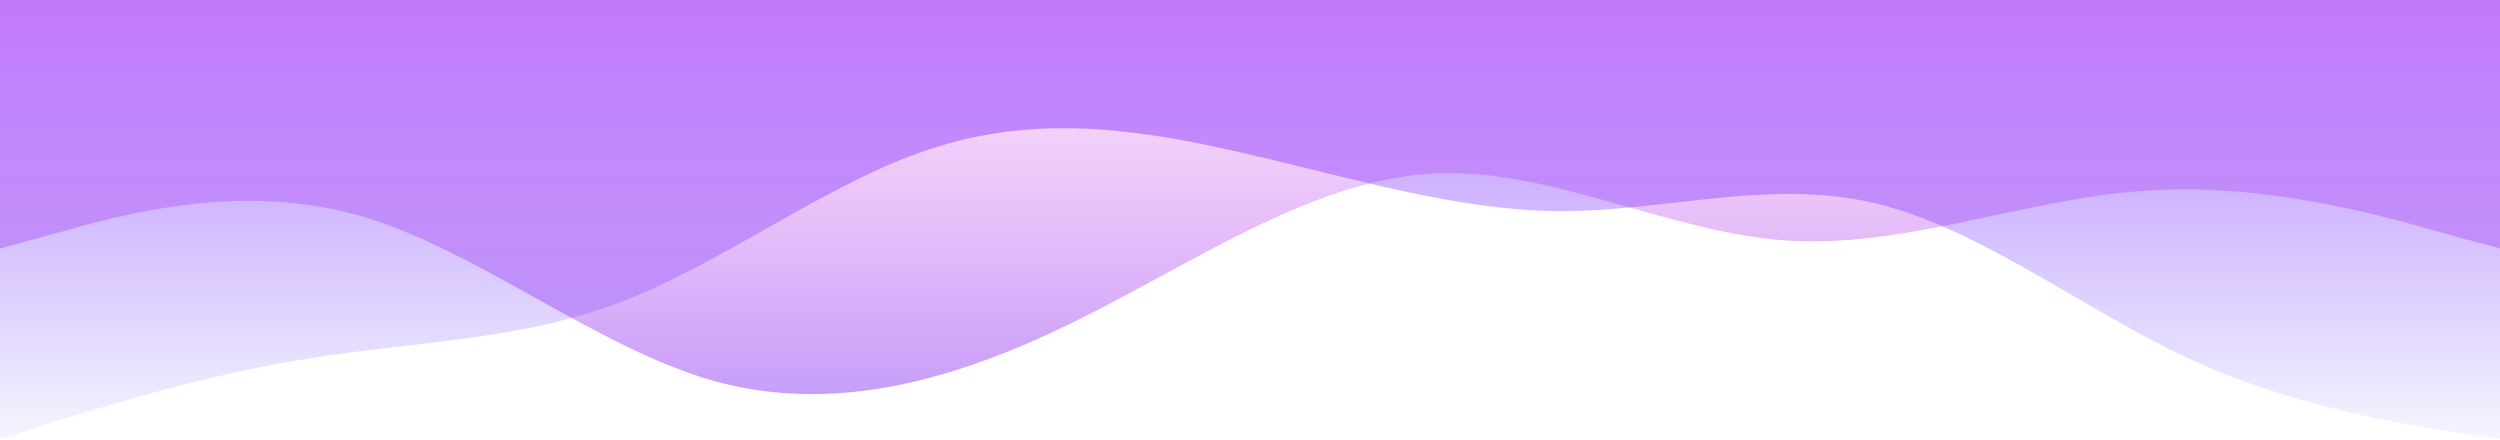
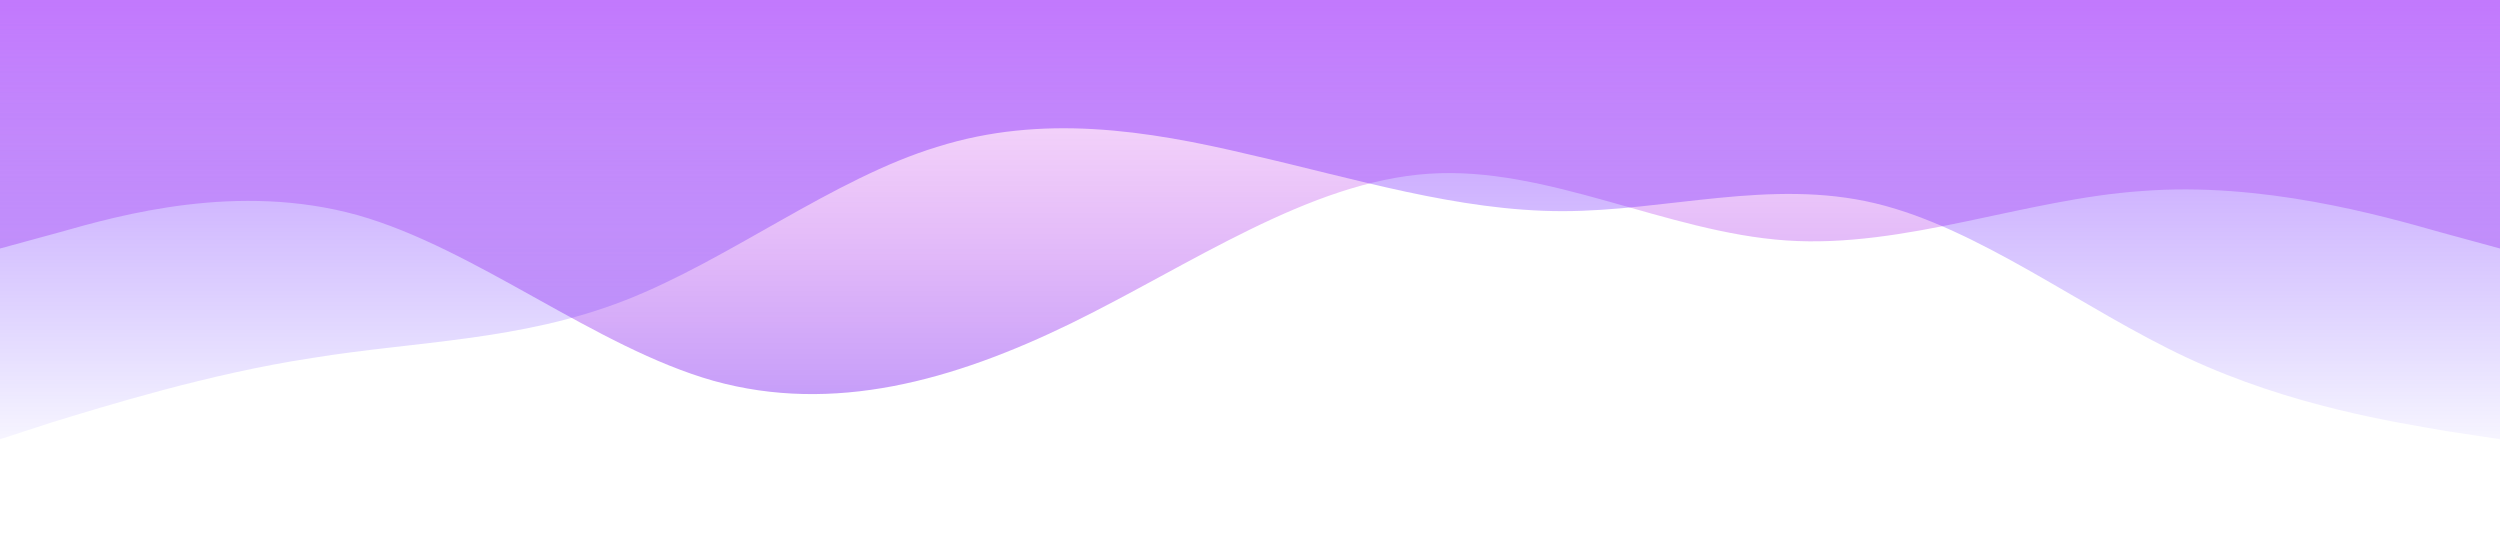
- <svg xmlns="http://www.w3.org/2000/svg" width="100%" height="100%" viewBox="0 0 1440 253" fill="none">
+ <svg xmlns="http://www.w3.org/2000/svg" viewBox="0 0 1440 320" data-v-44073d32="">
  <path fill-rule="evenodd" clip-rule="evenodd" d="M0 143.144L34 133.866C69 123.926 137 104.707 206 123.926C274 143.144 343 200.137 411 219.355C480 238.574 549 219.355 617 186.22C686 152.422 754 104.707 823 100.068C891 95.429 960 133.866 1029 138.505C1097 143.144 1166 114.648 1234 110.009C1303 104.707 1371 123.926 1406 133.866L1440 143.144V0H1406C1371 0 1303 0 1234 0C1166 0 1097 0 1029 0C960 0 891 0 823 0C754 0 686 0 617 0C549 0 480 0 411 0C343 0 274 0 206 0C137 0 69 0 34 0H0V143.144Z" fill="url(#paint0_linear_0_1)" fill-opacity="0.6" />
  <path fill-rule="evenodd" clip-rule="evenodd" d="M0 253L30 243.244C60 234.139 120 215.278 180 206.172C240 196.416 300 196.416 360 173.003C420 149.589 480 102.761 540 84.55C600 65.689 660 74.794 720 89.103C780 102.761 840 121.622 900 121.622C960 121.622 1020 102.761 1080 117.069C1140 131.378 1200 178.206 1260 206.172C1320 234.139 1380 243.244 1410 248.447L1440 253V0H1410C1380 0 1320 0 1260 0C1200 0 1140 0 1080 0C1020 0 960 0 900 0C840 0 780 0 720 0C660 0 600 0 540 0C480 0 420 0 360 0C300 0 240 0 180 0C120 0 60 0 30 0H0V253Z" fill="url(#paint1_linear_0_1)" />
  <defs>
    <linearGradient id="paint0_linear_0_1" x1="720" y1="395.252" x2="720" y2="-65.942" gradientUnits="userSpaceOnUse">
      <stop stop-color="#1400FF" />
      <stop offset="1" stop-color="#FF00D6" stop-opacity="0" />
    </linearGradient>
    <linearGradient id="paint1_linear_0_1" x1="720" y1="275.957" x2="720" y2="-294.698" gradientUnits="userSpaceOnUse">
      <stop stop-color="#2400FF" stop-opacity="0" />
      <stop offset="1" stop-color="#EB00FF" />
    </linearGradient>
  </defs>
</svg>
